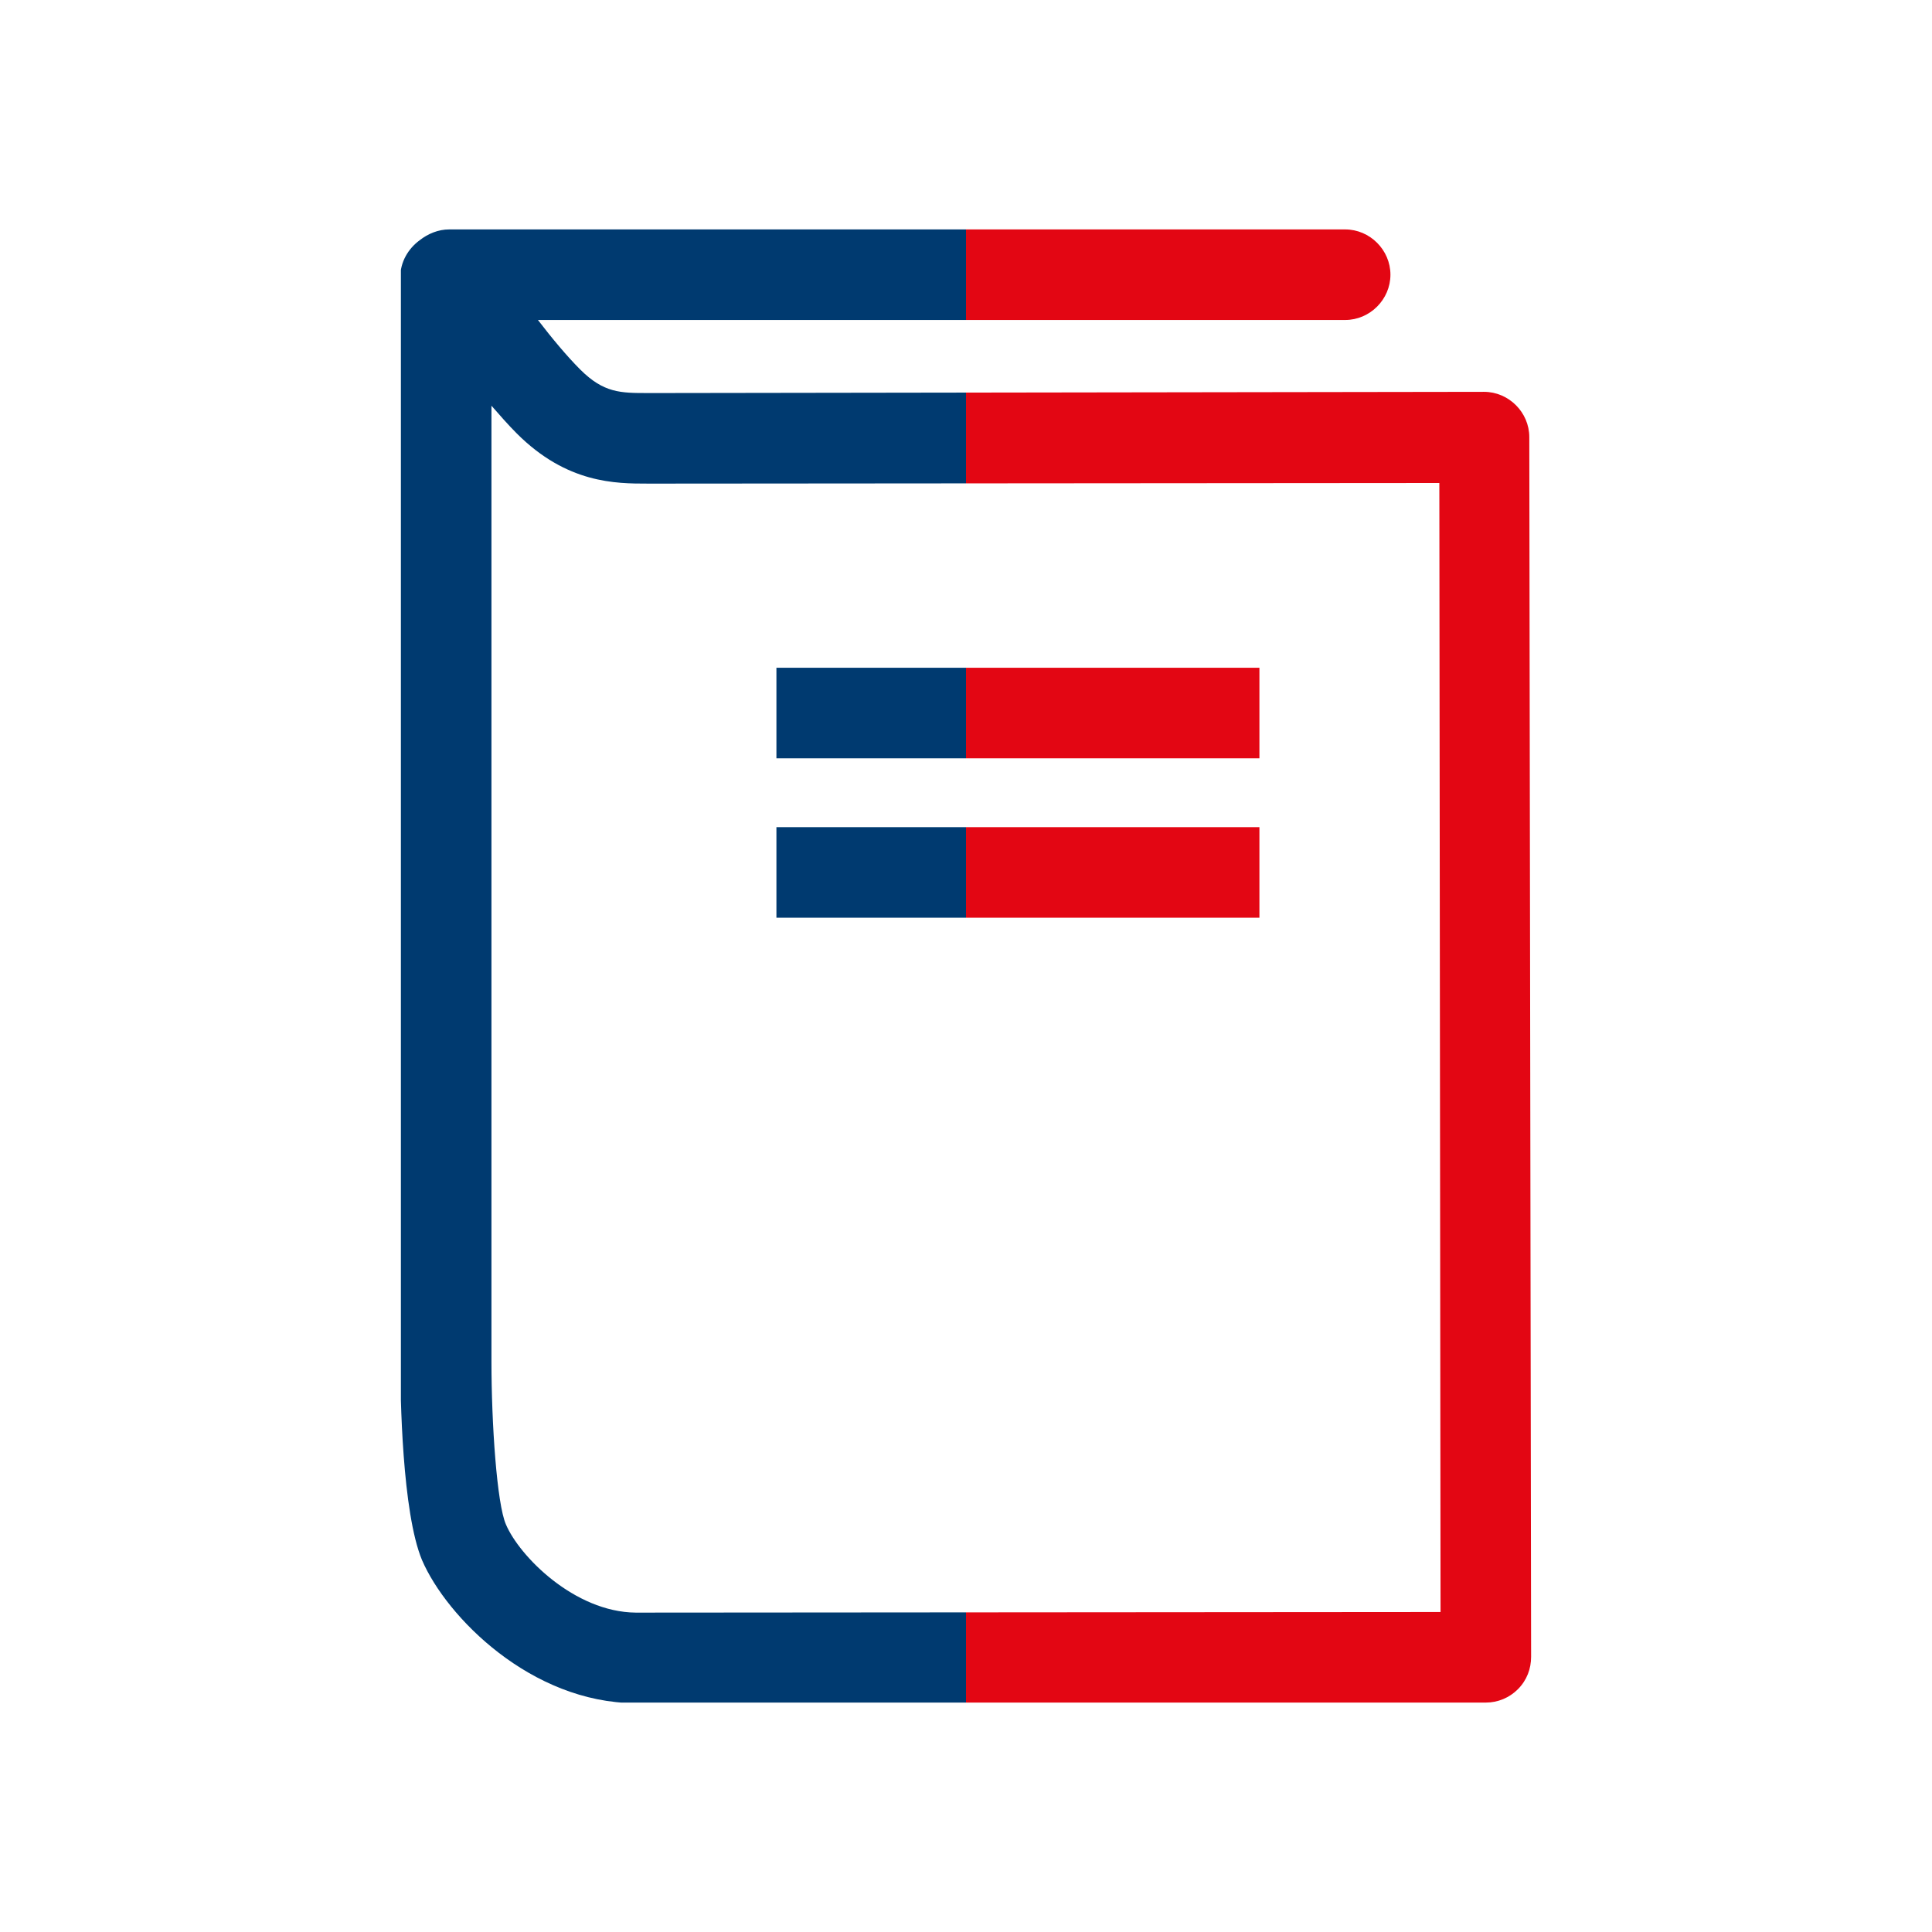
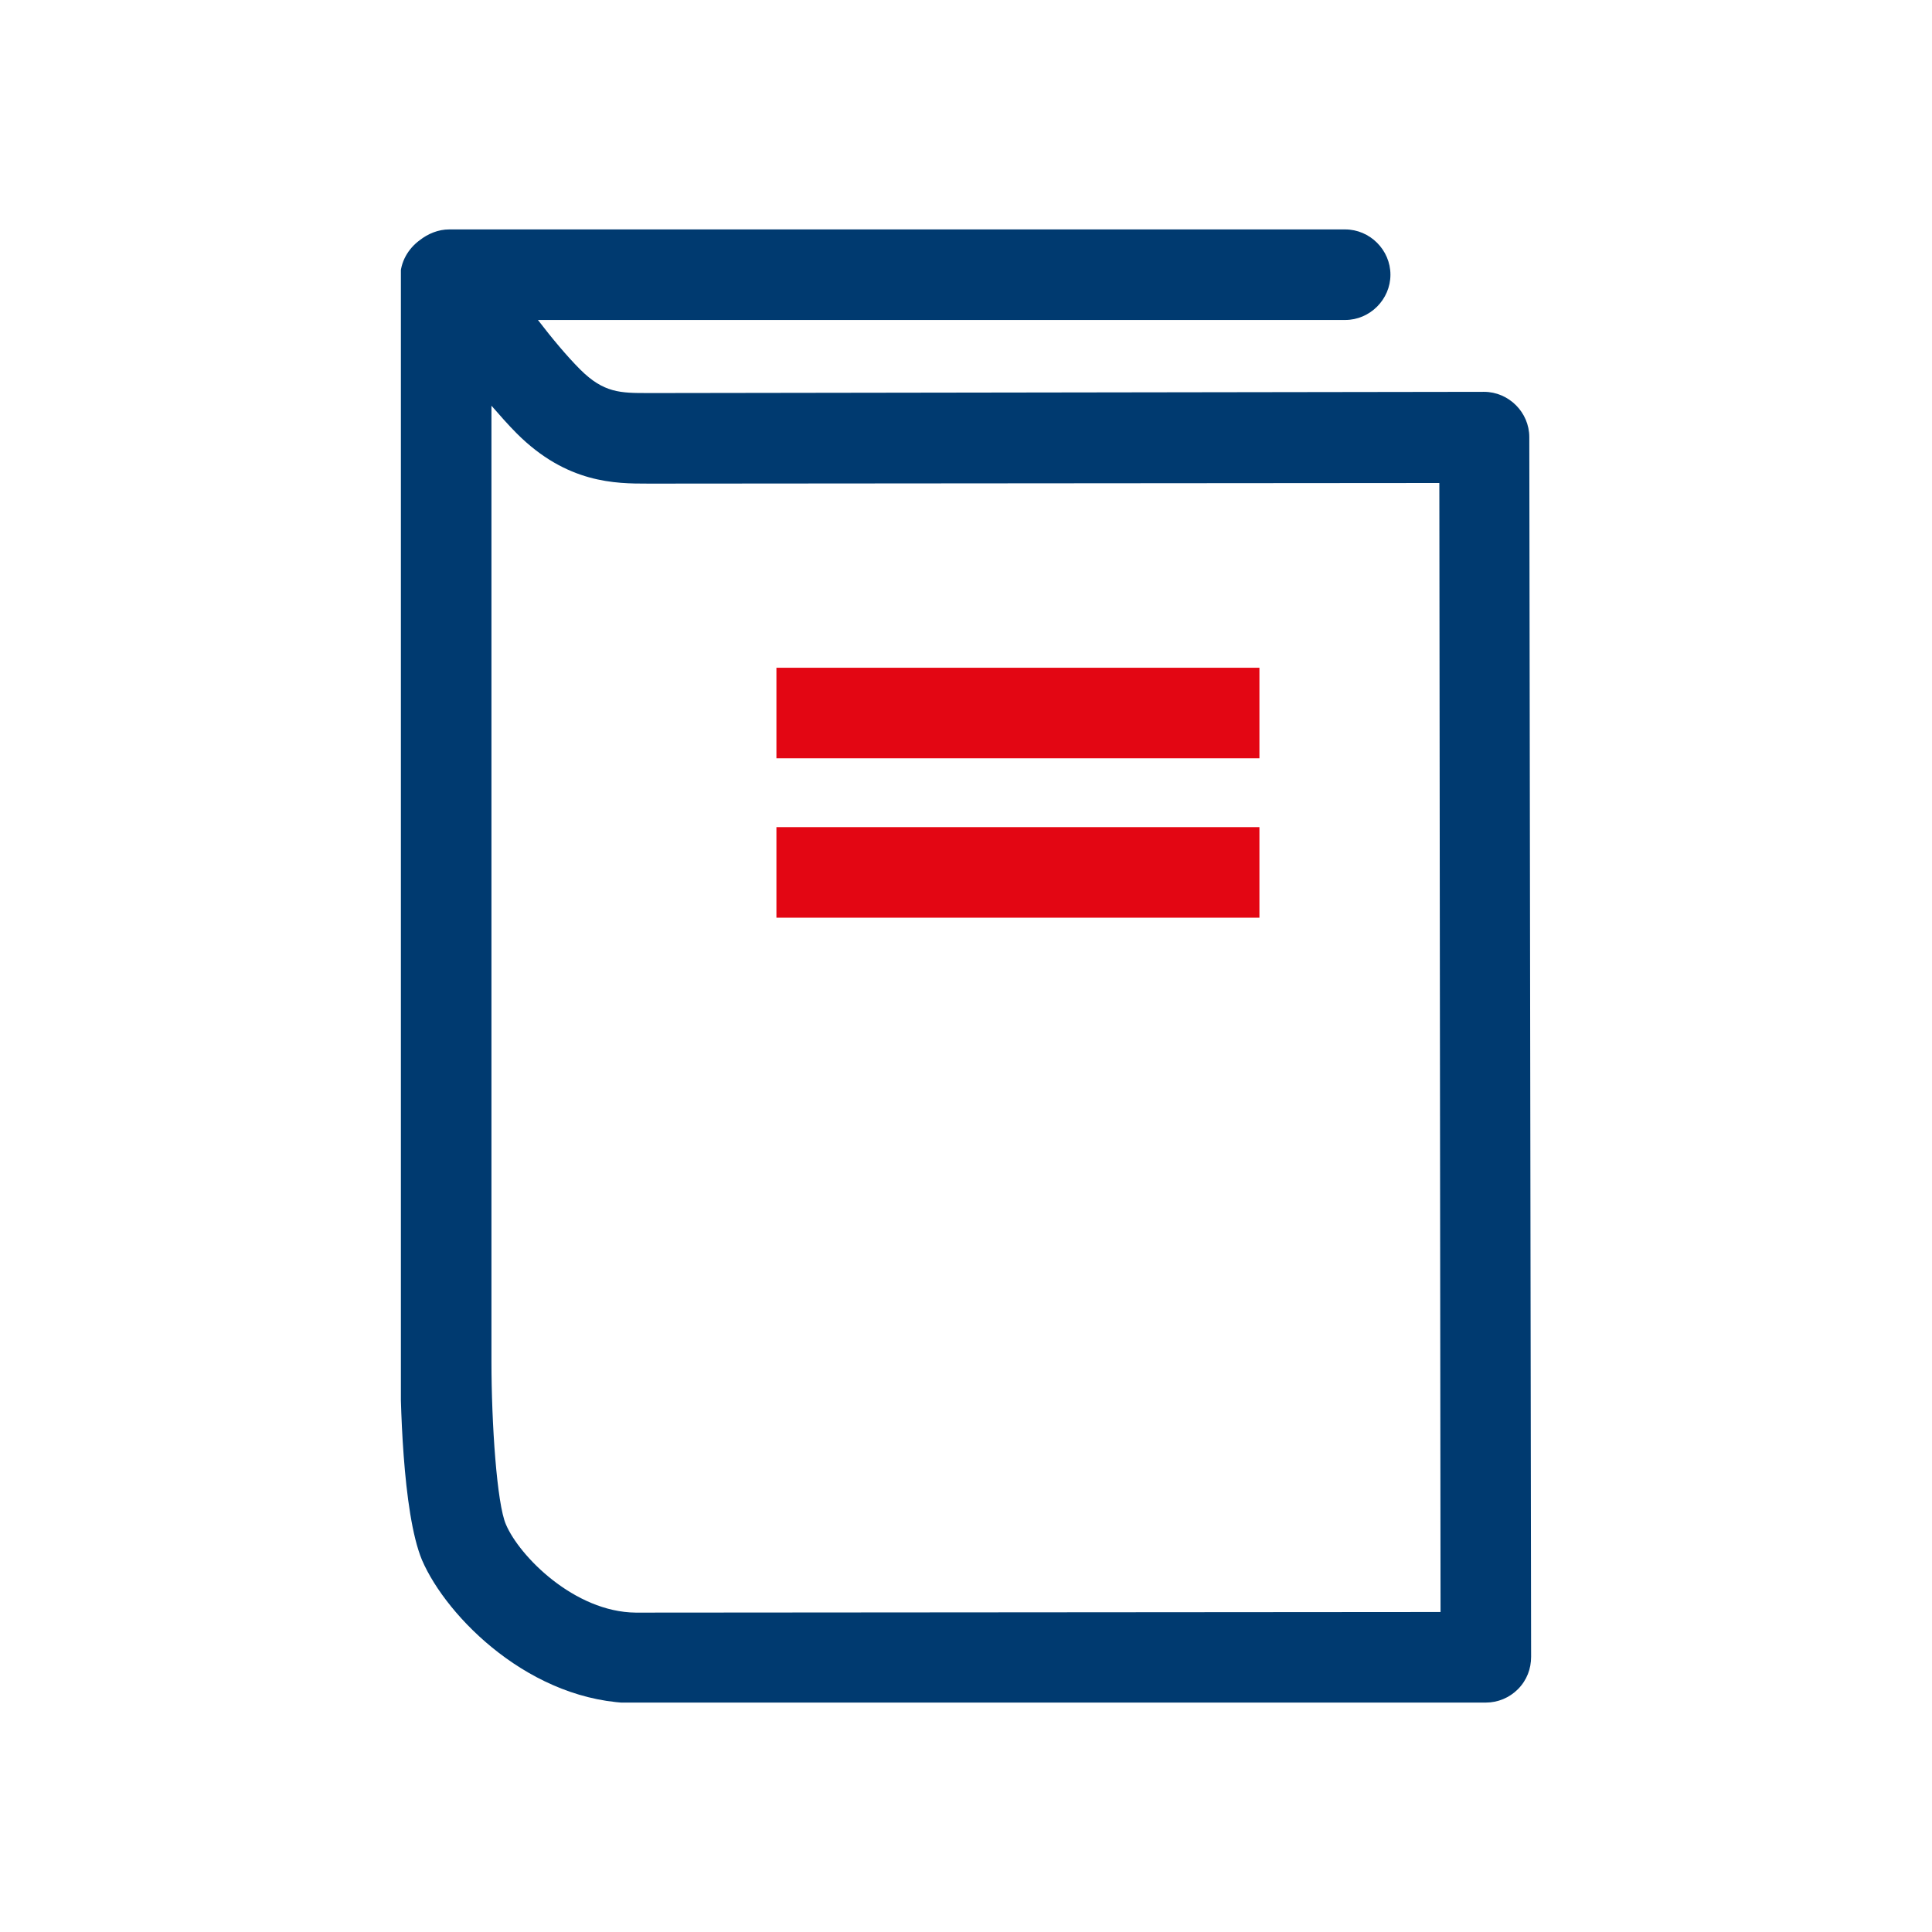
<svg xmlns="http://www.w3.org/2000/svg" xmlns:xlink="http://www.w3.org/1999/xlink" version="1.1" id="Layer_1" x="0px" y="0px" viewBox="0 0 320 320" style="enable-background:new 0 0 320 320;" xml:space="preserve">
-   <defs>
-     <linearGradient id="efm-icon-gradient" x1="0" y1="0" x2="320" y2="0" gradientUnits="userSpaceOnUse">
-       <stop offset="0" stop-color="#003a70" />
-       <stop offset="0.5" stop-color="#003a70" />
-       <stop offset="0.5" stop-color="#e30613" />
-       <stop offset="1" stop-color="#e30613" />
-     </linearGradient>
-   </defs>
  <style type="text/css">
- 	.st0{clip-path:url(#SVGID_00000132063518505207094630000012053830086143778216_);fill:url(#efm-icon-gradient);}
+ 	.efm-blue{fill:#003a70;}
+ 	.efm-red{fill:#e30613;}
	.st1{fill:none;}
</style>
  <g>
    <g>
      <defs>
        <rect id="SVGID_1_" x="66.4" y="37.9" width="187.3" height="244.1" />
      </defs>
      <clipPath id="SVGID_00000046310500995140569360000002523261577281405315_">
        <use xlink:href="#SVGID_1_" style="overflow:visible;" />
      </clipPath>
-       <path style="clip-path:url(#SVGID_00000046310500995140569360000002523261577281405315_);fill:url(#efm-icon-gradient);" d="M208.6,137h-80v15h80    V137z M208.6,110.6h-80v15h80V110.6z M238.6,267l-133.3,0.1c-10.2-0.1-19.3-9.4-21.5-14.6c-1.5-3.4-2.4-16.7-2.4-27V67.2    c1.4,1.6,2.8,3.2,4.2,4.6c8.3,8.3,16.4,8.3,21.7,8.3c0.7,0,1.3,0,2,0c0.1,0,0.1,0,0.2,0L238.4,80L238.6,267z M253.6,274.4    l-0.3-202c0-4.1-3.4-7.5-7.5-7.5l0,0l-136.3,0.2c-0.7,0-1.5,0-2.2,0c-4.5,0-7.3,0-11.2-3.9c-2.2-2.2-4.7-5.2-7-8.2h133.7    c4.1,0,7.5-3.4,7.5-7.5s-3.4-7.5-7.5-7.5H74.4c-1.8,0-3.5,0.7-4.9,1.8c-1.9,1.4-3.2,3.6-3.2,6.1v179.5c0,5.8,0.3,25.1,3.6,33    c4.1,9.5,18.1,23.6,35.3,23.7l140.9-0.1c2,0,3.9-0.8,5.3-2.2C252.9,278.3,253.6,276.4,253.6,274.4" />
+       <path style="clip-path:url(#SVGID_00000046310500995140569360000002523261577281405315_);fill:#003a70;" d="M238.6,267l-133.3,0.1c-10.2-0.1-19.3-9.4-21.5-14.6c-1.5-3.4-2.4-16.7-2.4-27V67.2    c1.4,1.6,2.8,3.2,4.2,4.6c8.3,8.3,16.4,8.3,21.7,8.3c0.7,0,1.3,0,2,0c0.1,0,0.1,0,0.2,0L238.4,80L238.6,267z M253.6,274.4    l-0.3-202c0-4.1-3.4-7.5-7.5-7.5l0,0l-136.3,0.2c-0.7,0-1.5,0-2.2,0c-4.5,0-7.3,0-11.2-3.9c-2.2-2.2-4.7-5.2-7-8.2h133.7    c4.1,0,7.5-3.4,7.5-7.5s-3.4-7.5-7.5-7.5H74.4c-1.8,0-3.5,0.7-4.9,1.8c-1.9,1.4-3.2,3.6-3.2,6.1v179.5c0,5.8,0.3,25.1,3.6,33    c4.1,9.5,18.1,23.6,35.3,23.7l140.9-0.1c2,0,3.9-0.8,5.3-2.2C252.9,278.3,253.6,276.4,253.6,274.4" />
+       <path style="clip-path:url(#SVGID_00000046310500995140569360000002523261577281405315_);fill:#e30613;" d="M208.6,137h-80v15h80    V137z" />
+       <path style="clip-path:url(#SVGID_00000046310500995140569360000002523261577281405315_);fill:#e30613;" d="M208.6,110.6h-80v15h80V110.6z" />
    </g>
  </g>
  <rect class="st1" width="320" height="320" />
</svg>
